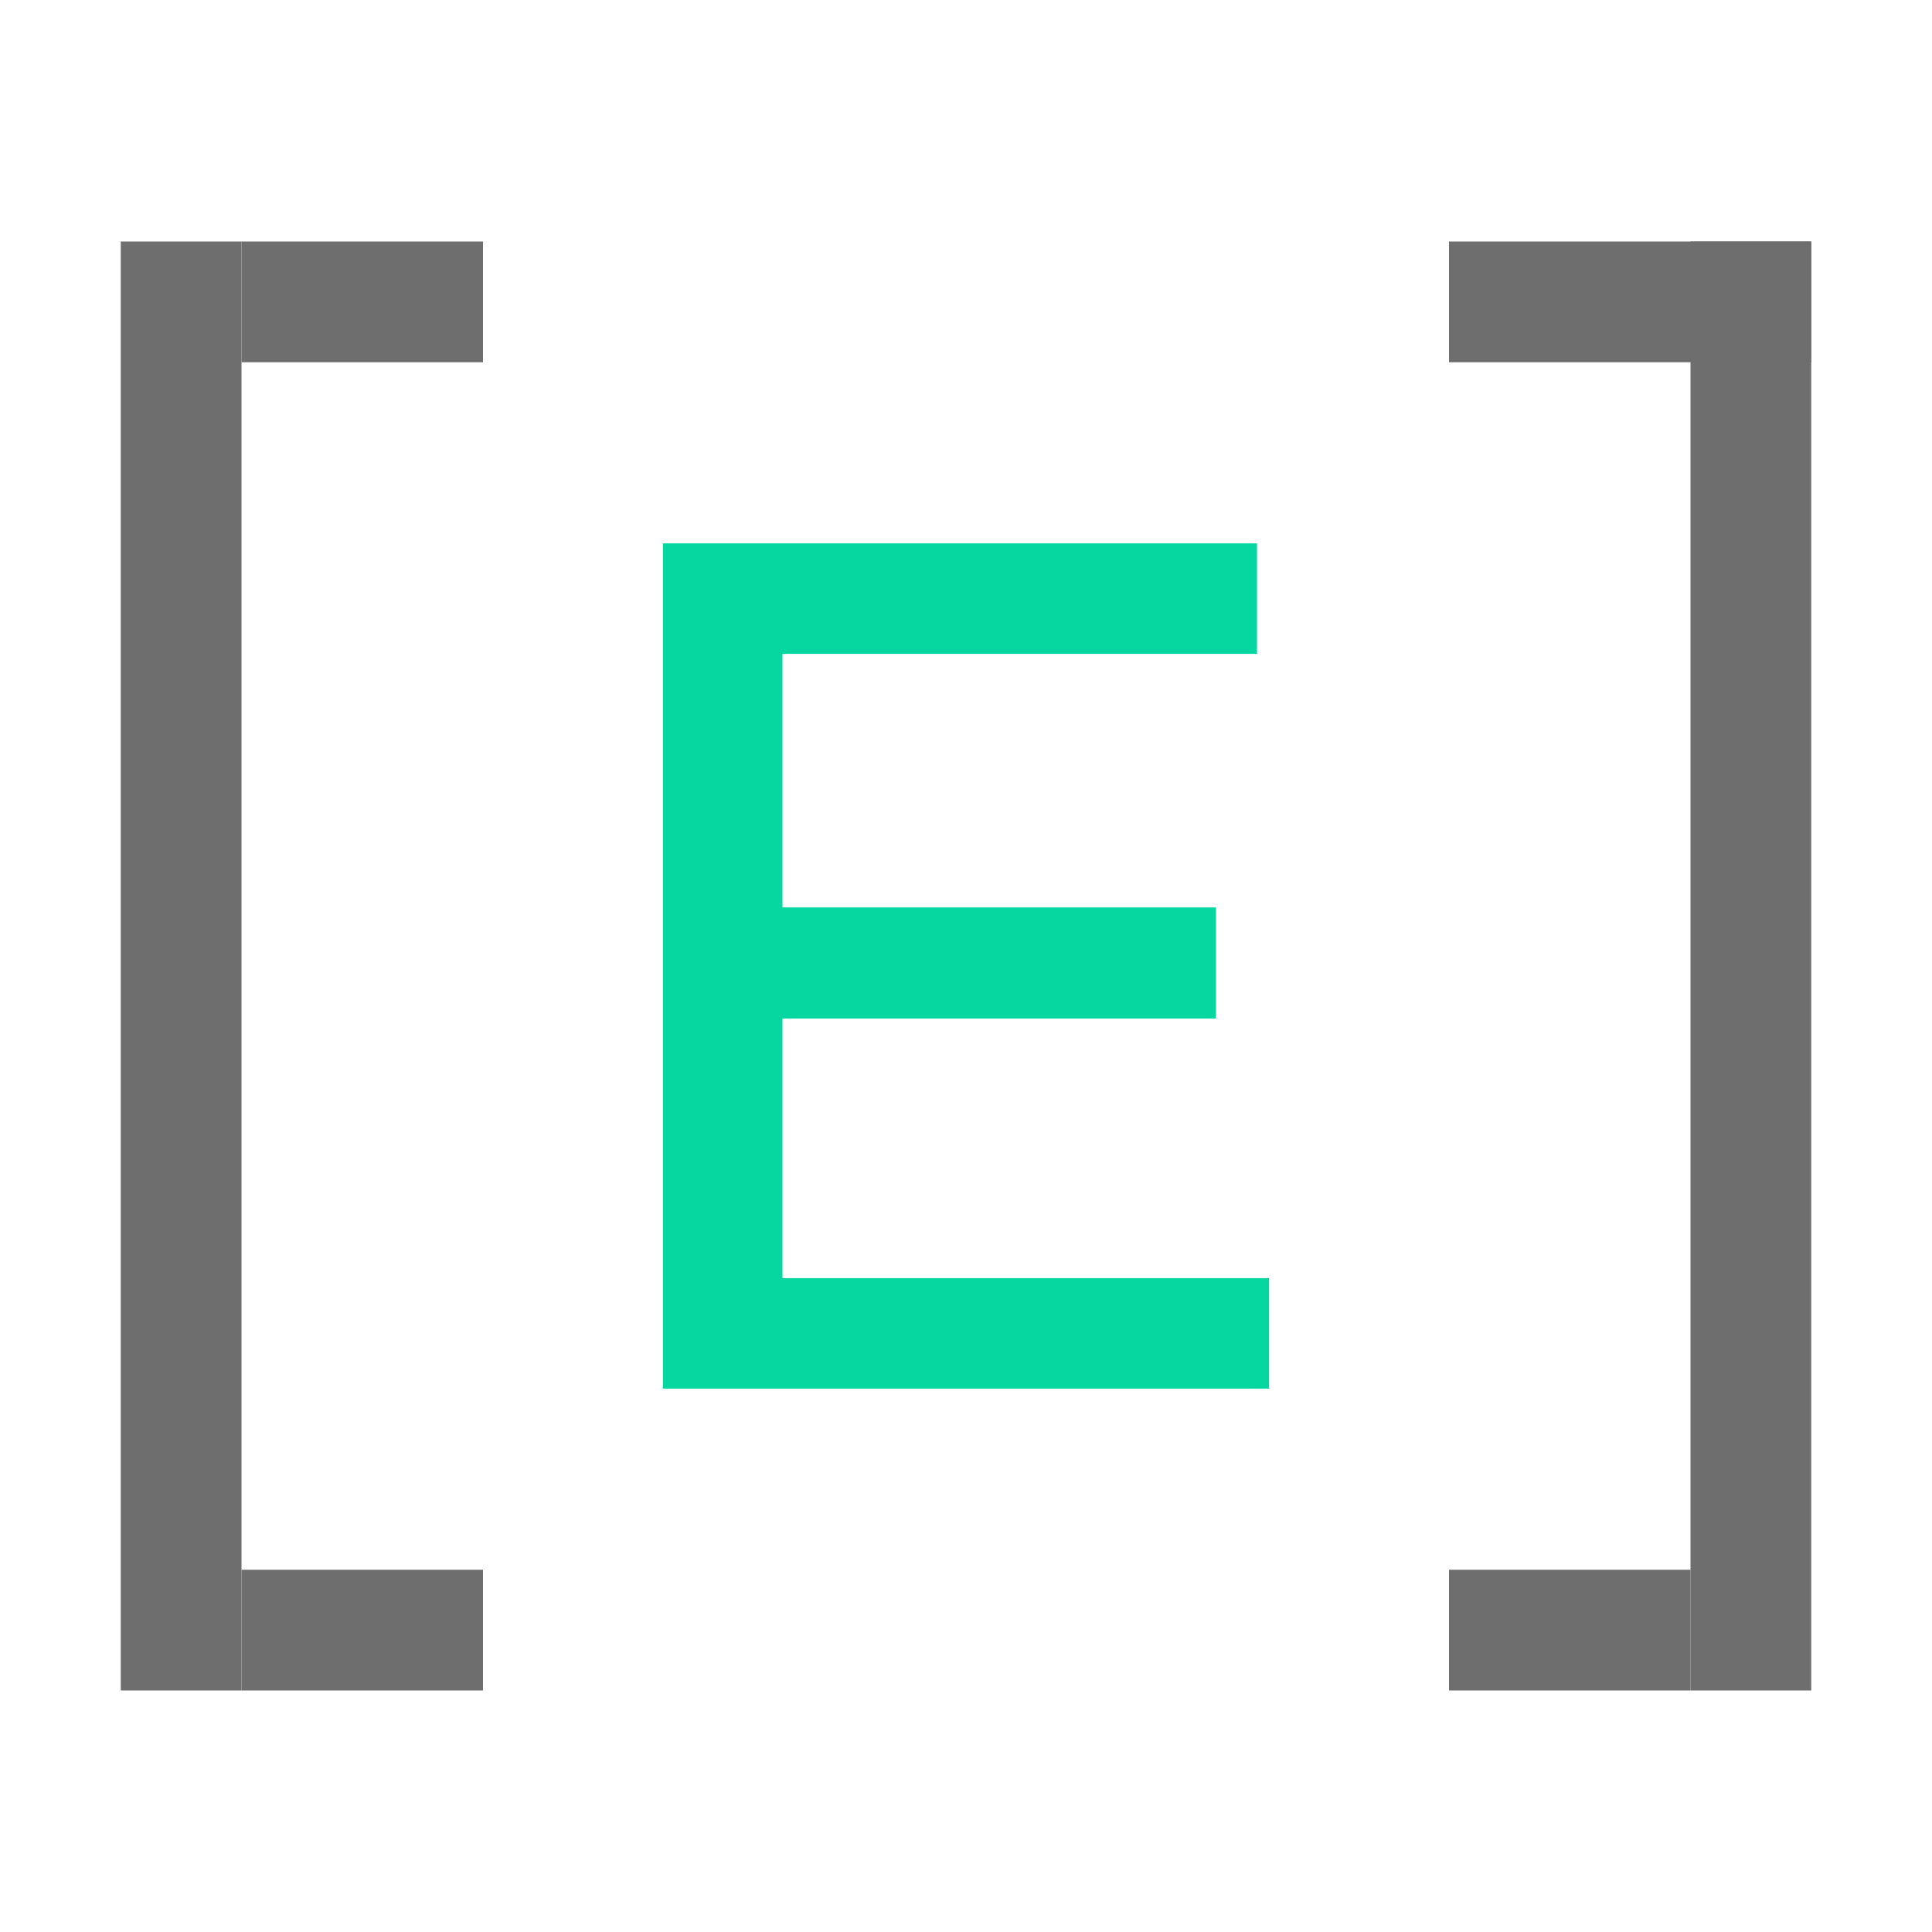
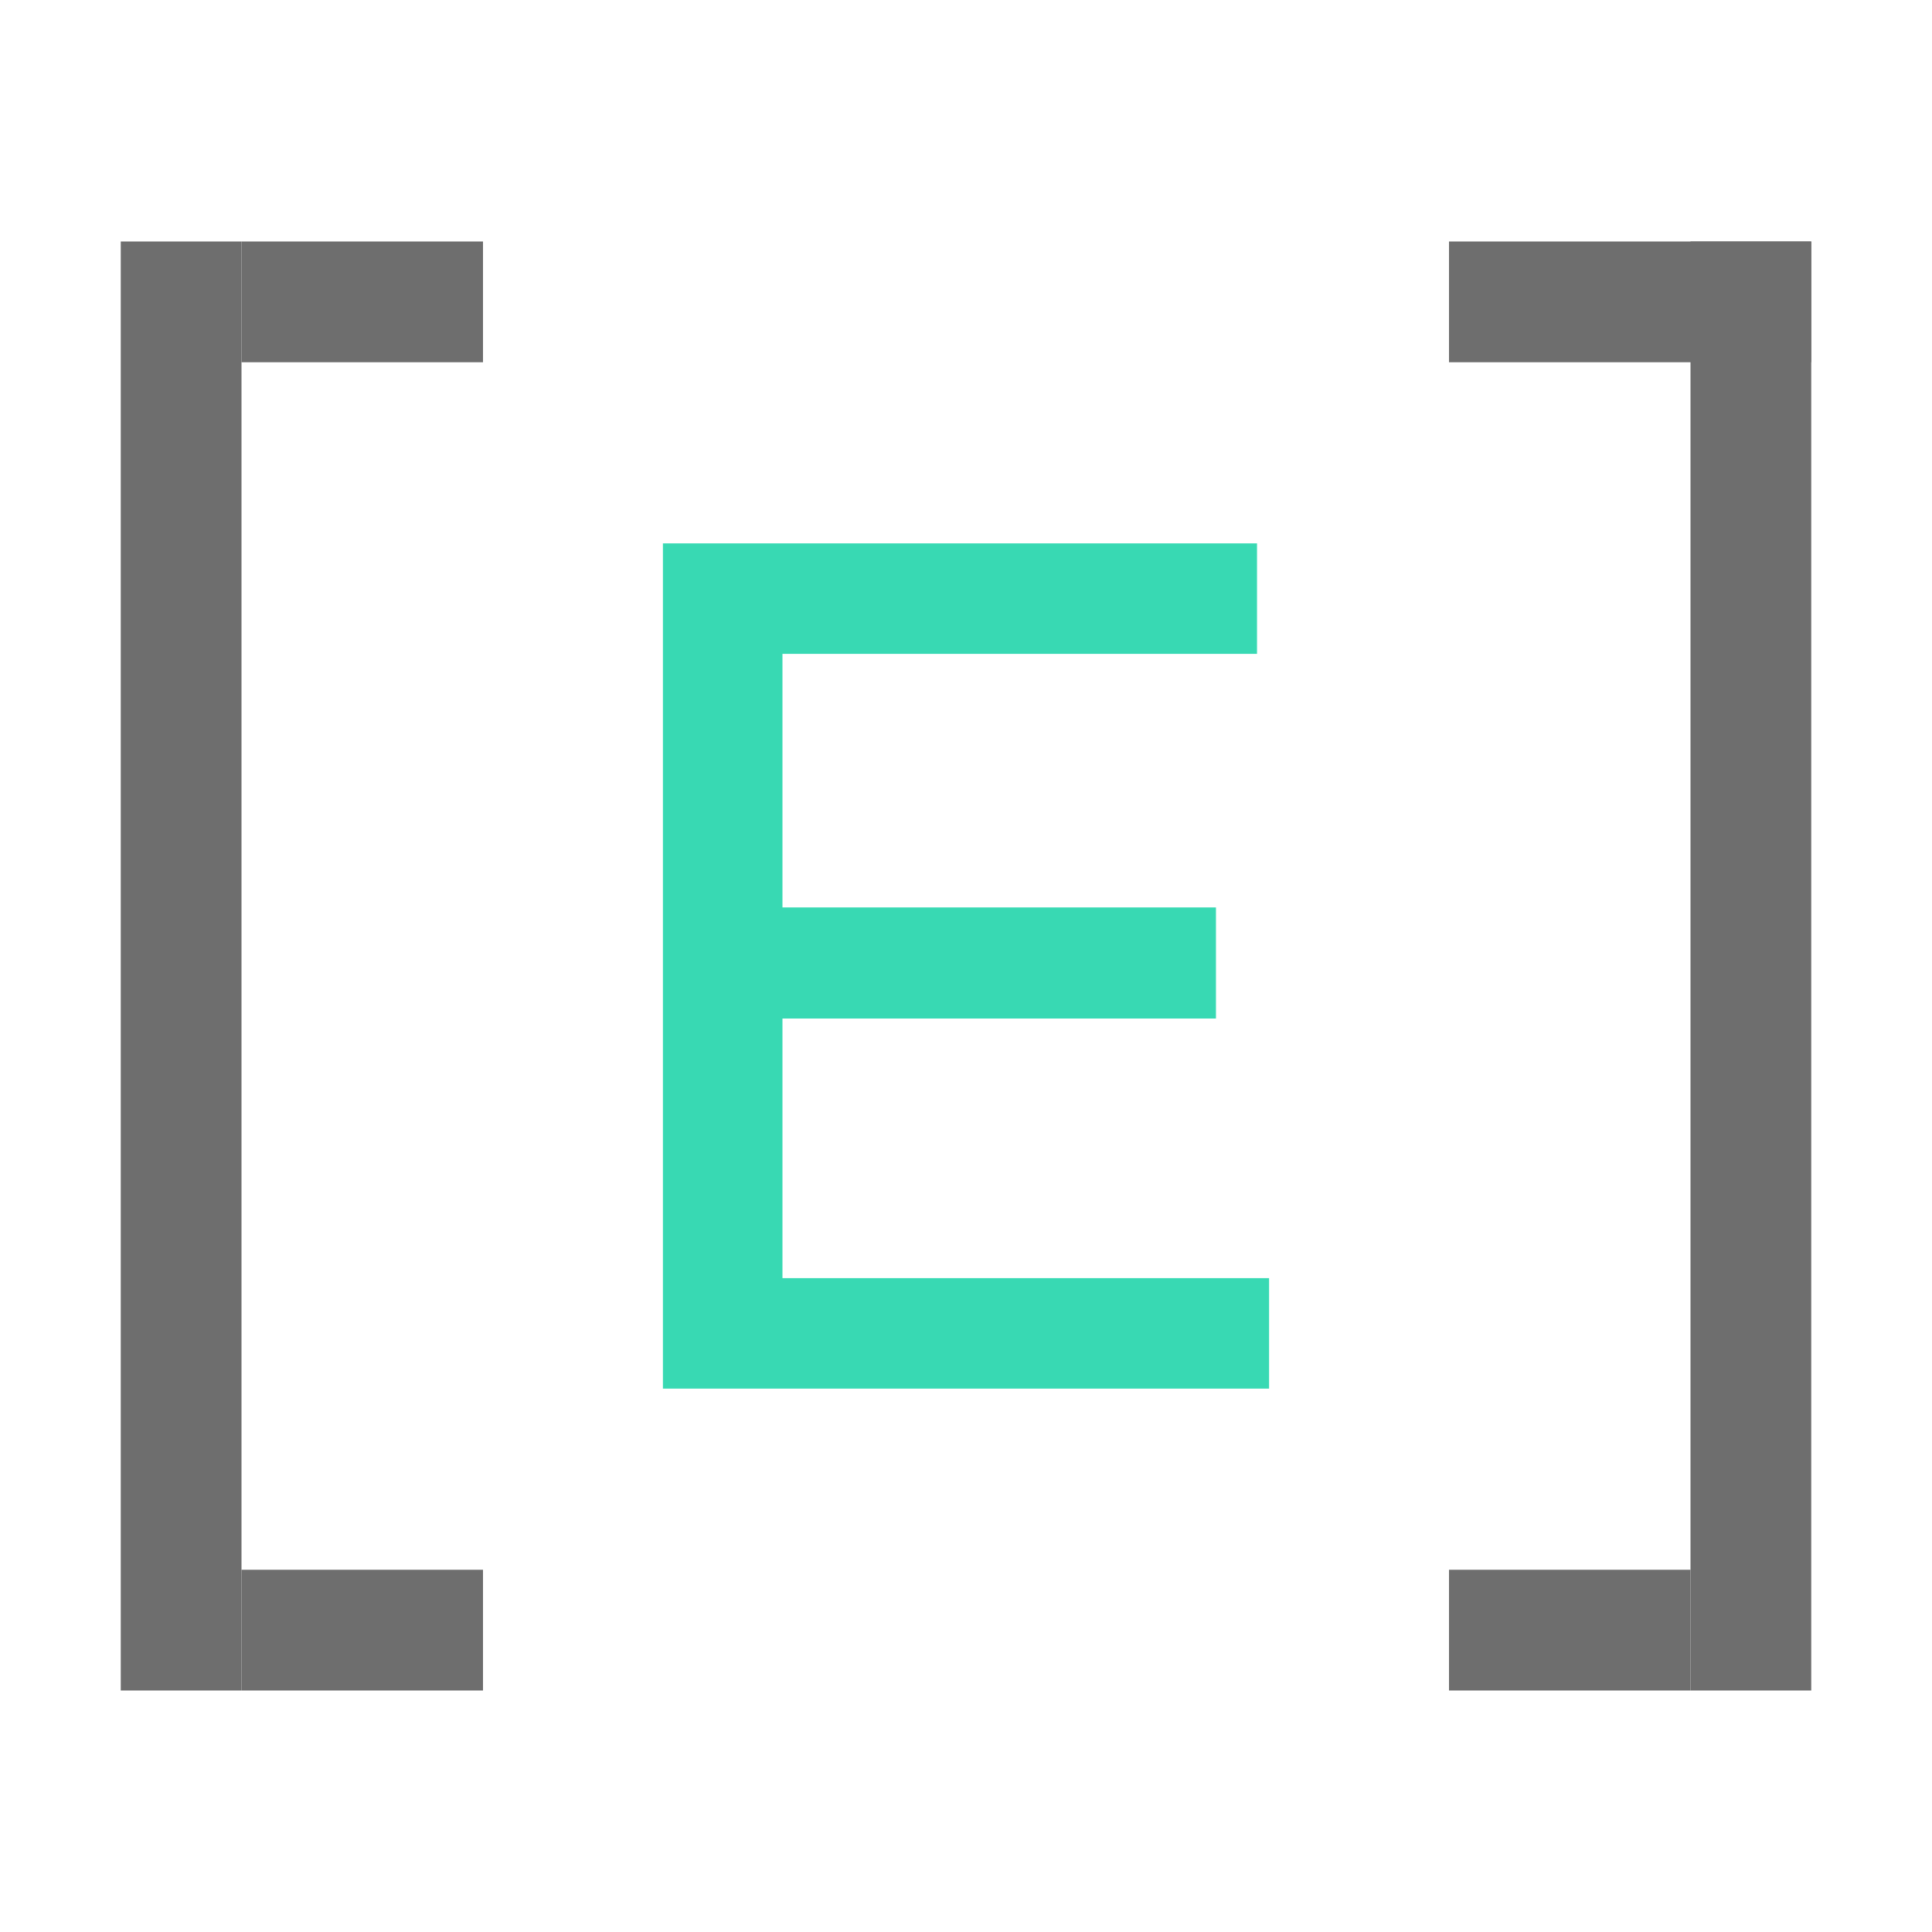
<svg xmlns="http://www.w3.org/2000/svg" width="16" height="16" viewBox="0 0 16 16">
  <g fill="none" fill-rule="evenodd">
-     <path d="M5.49 11.5H10.51V10.585H6.48V8.435H10.07V7.515H6.48V5.415H10.41V4.5H5.49V11.5Z" fill="#06D6A0" />
+     <path d="M5.49 11.5H10.51V10.585H6.48V8.435H10.07V7.515H6.48V5.415H10.41V4.5H5.49V11.5Z" fill="#06D0A0" opacity="0.8" />
    <rect width="1" height="12" x="1" y="2" fill="#6E6E6E" />
    <rect width="2" height="1" x="2" y="2" fill="#6E6E6E" />
    <rect width="2" height="1" x="2" y="13" fill="#6E6E6E" />
    <rect width="1" height="12" x="14" y="2" fill="#6E6E6E" />
    <rect width="3" height="1" x="12" y="2" fill="#6E6E6E" />
    <rect width="2" height="1" x="12" y="13" fill="#6E6E6E" />
  </g>
</svg>
